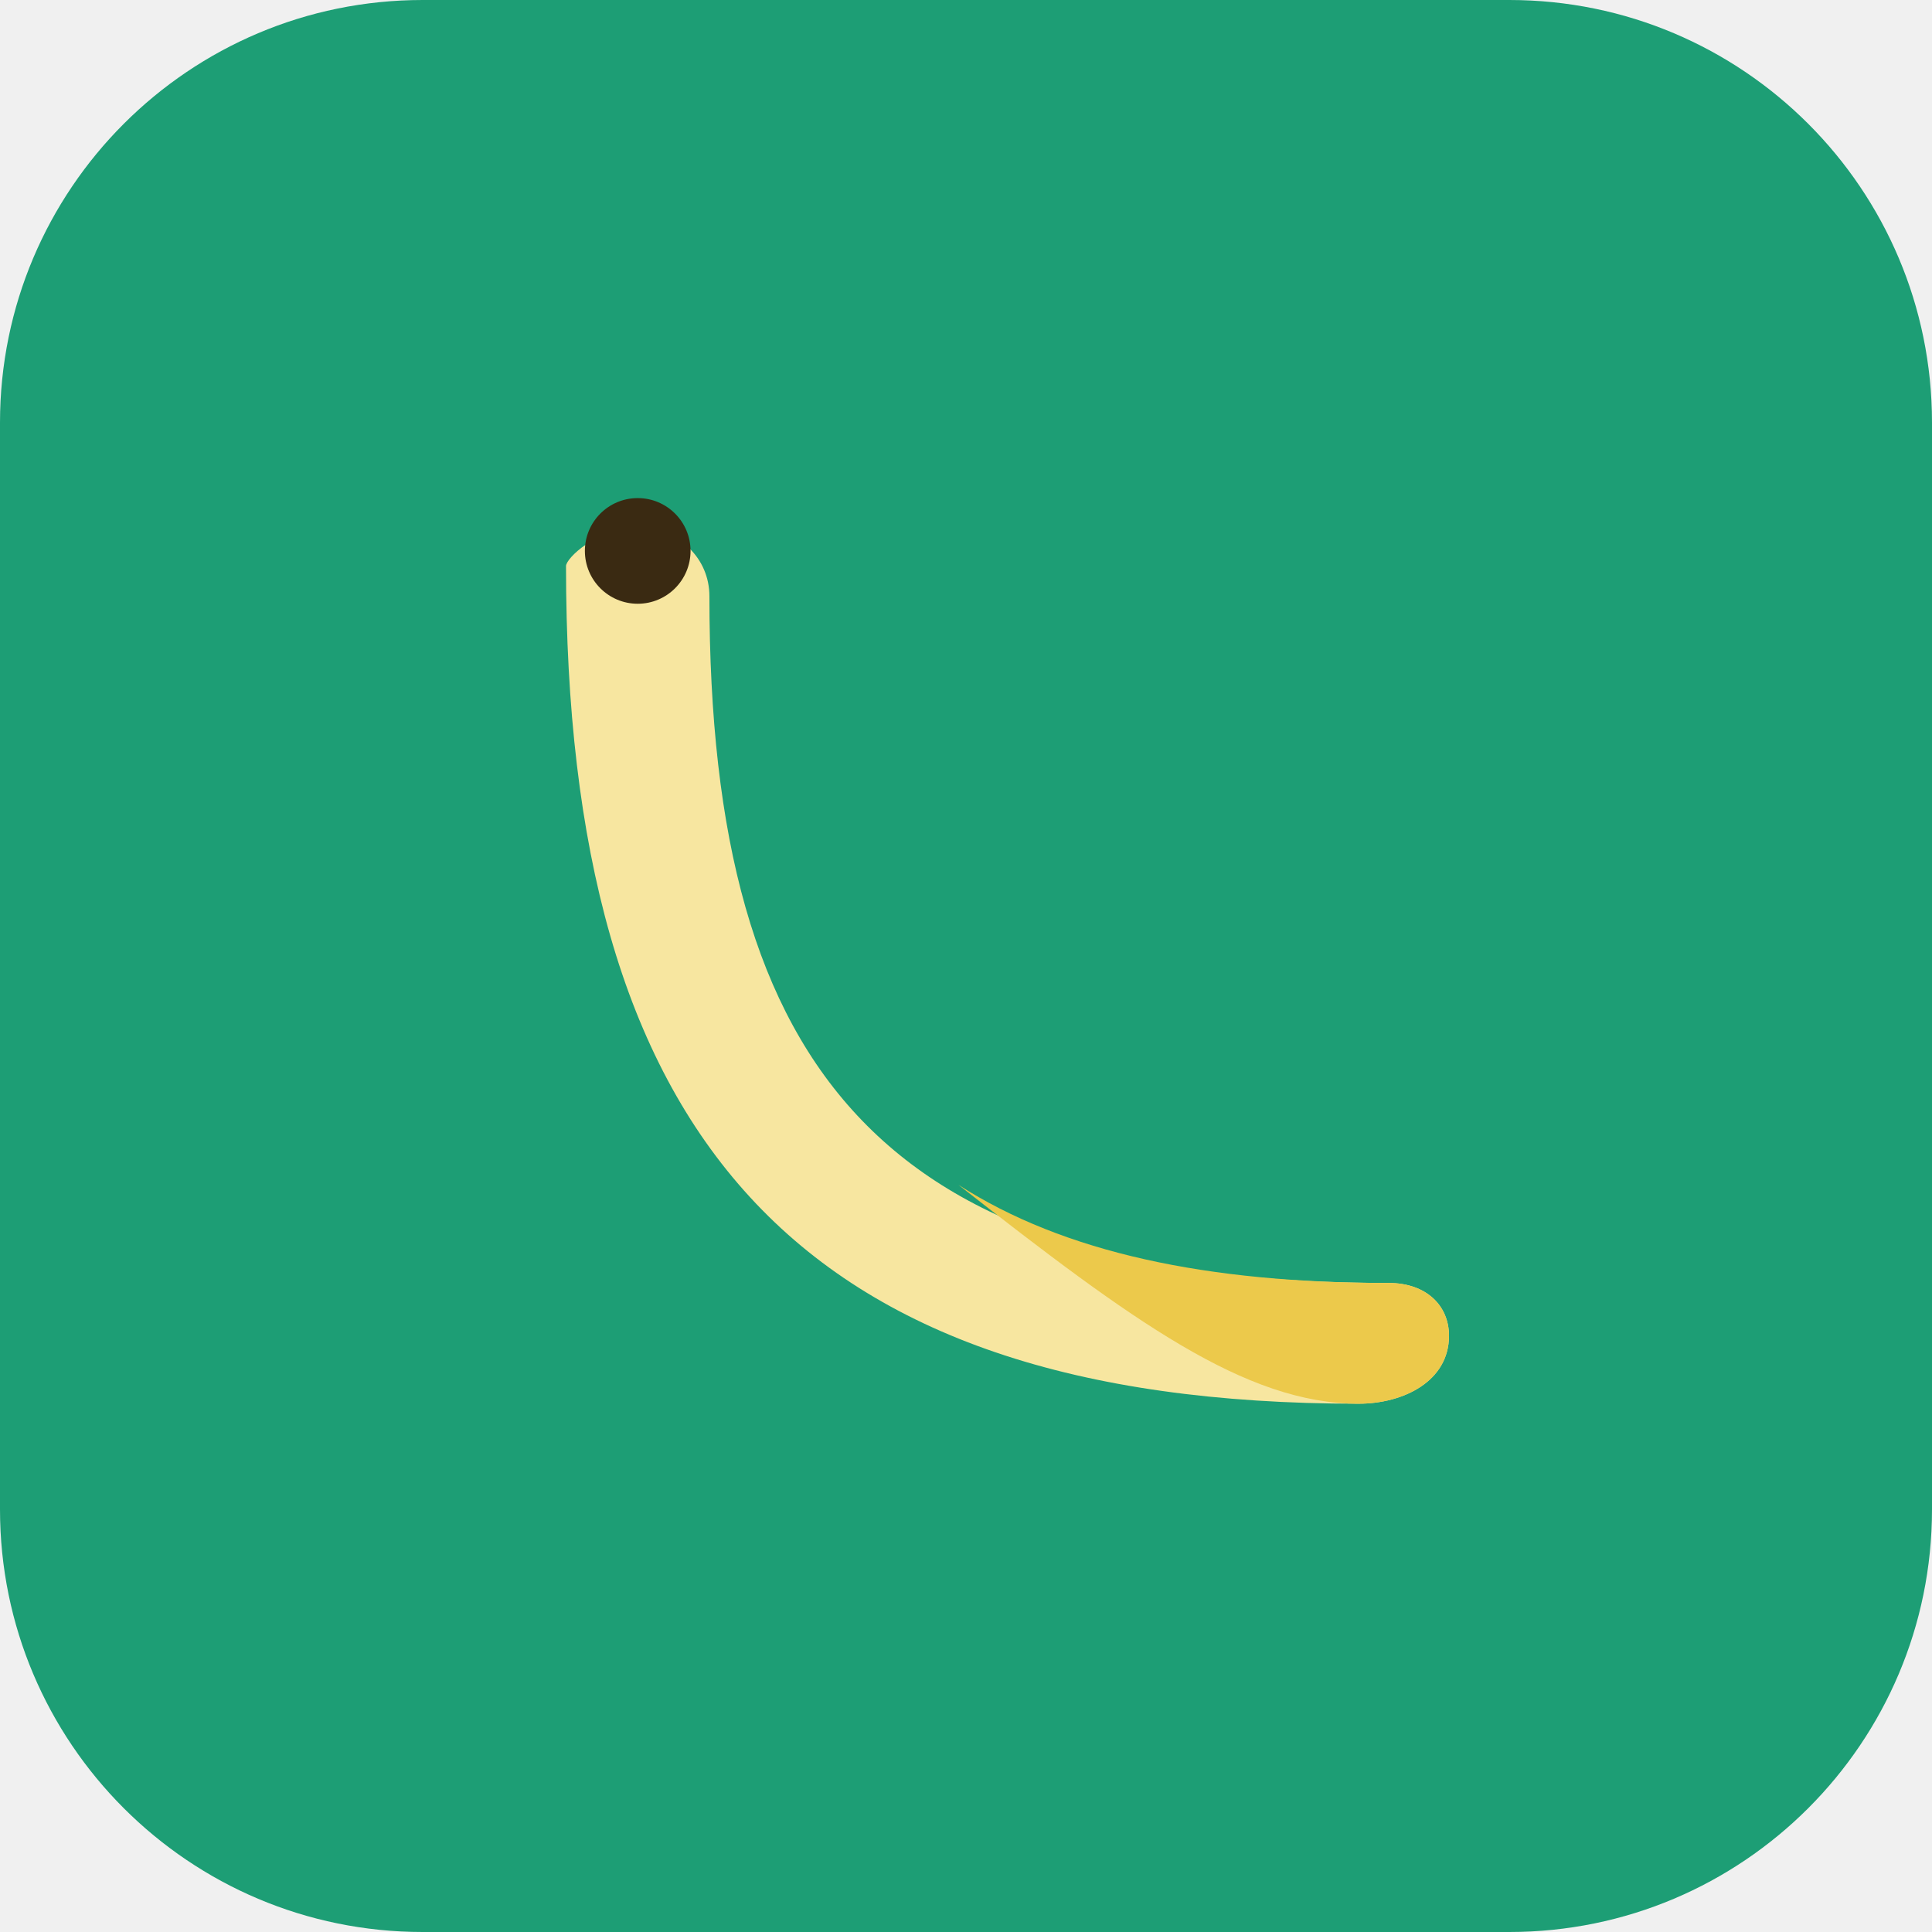
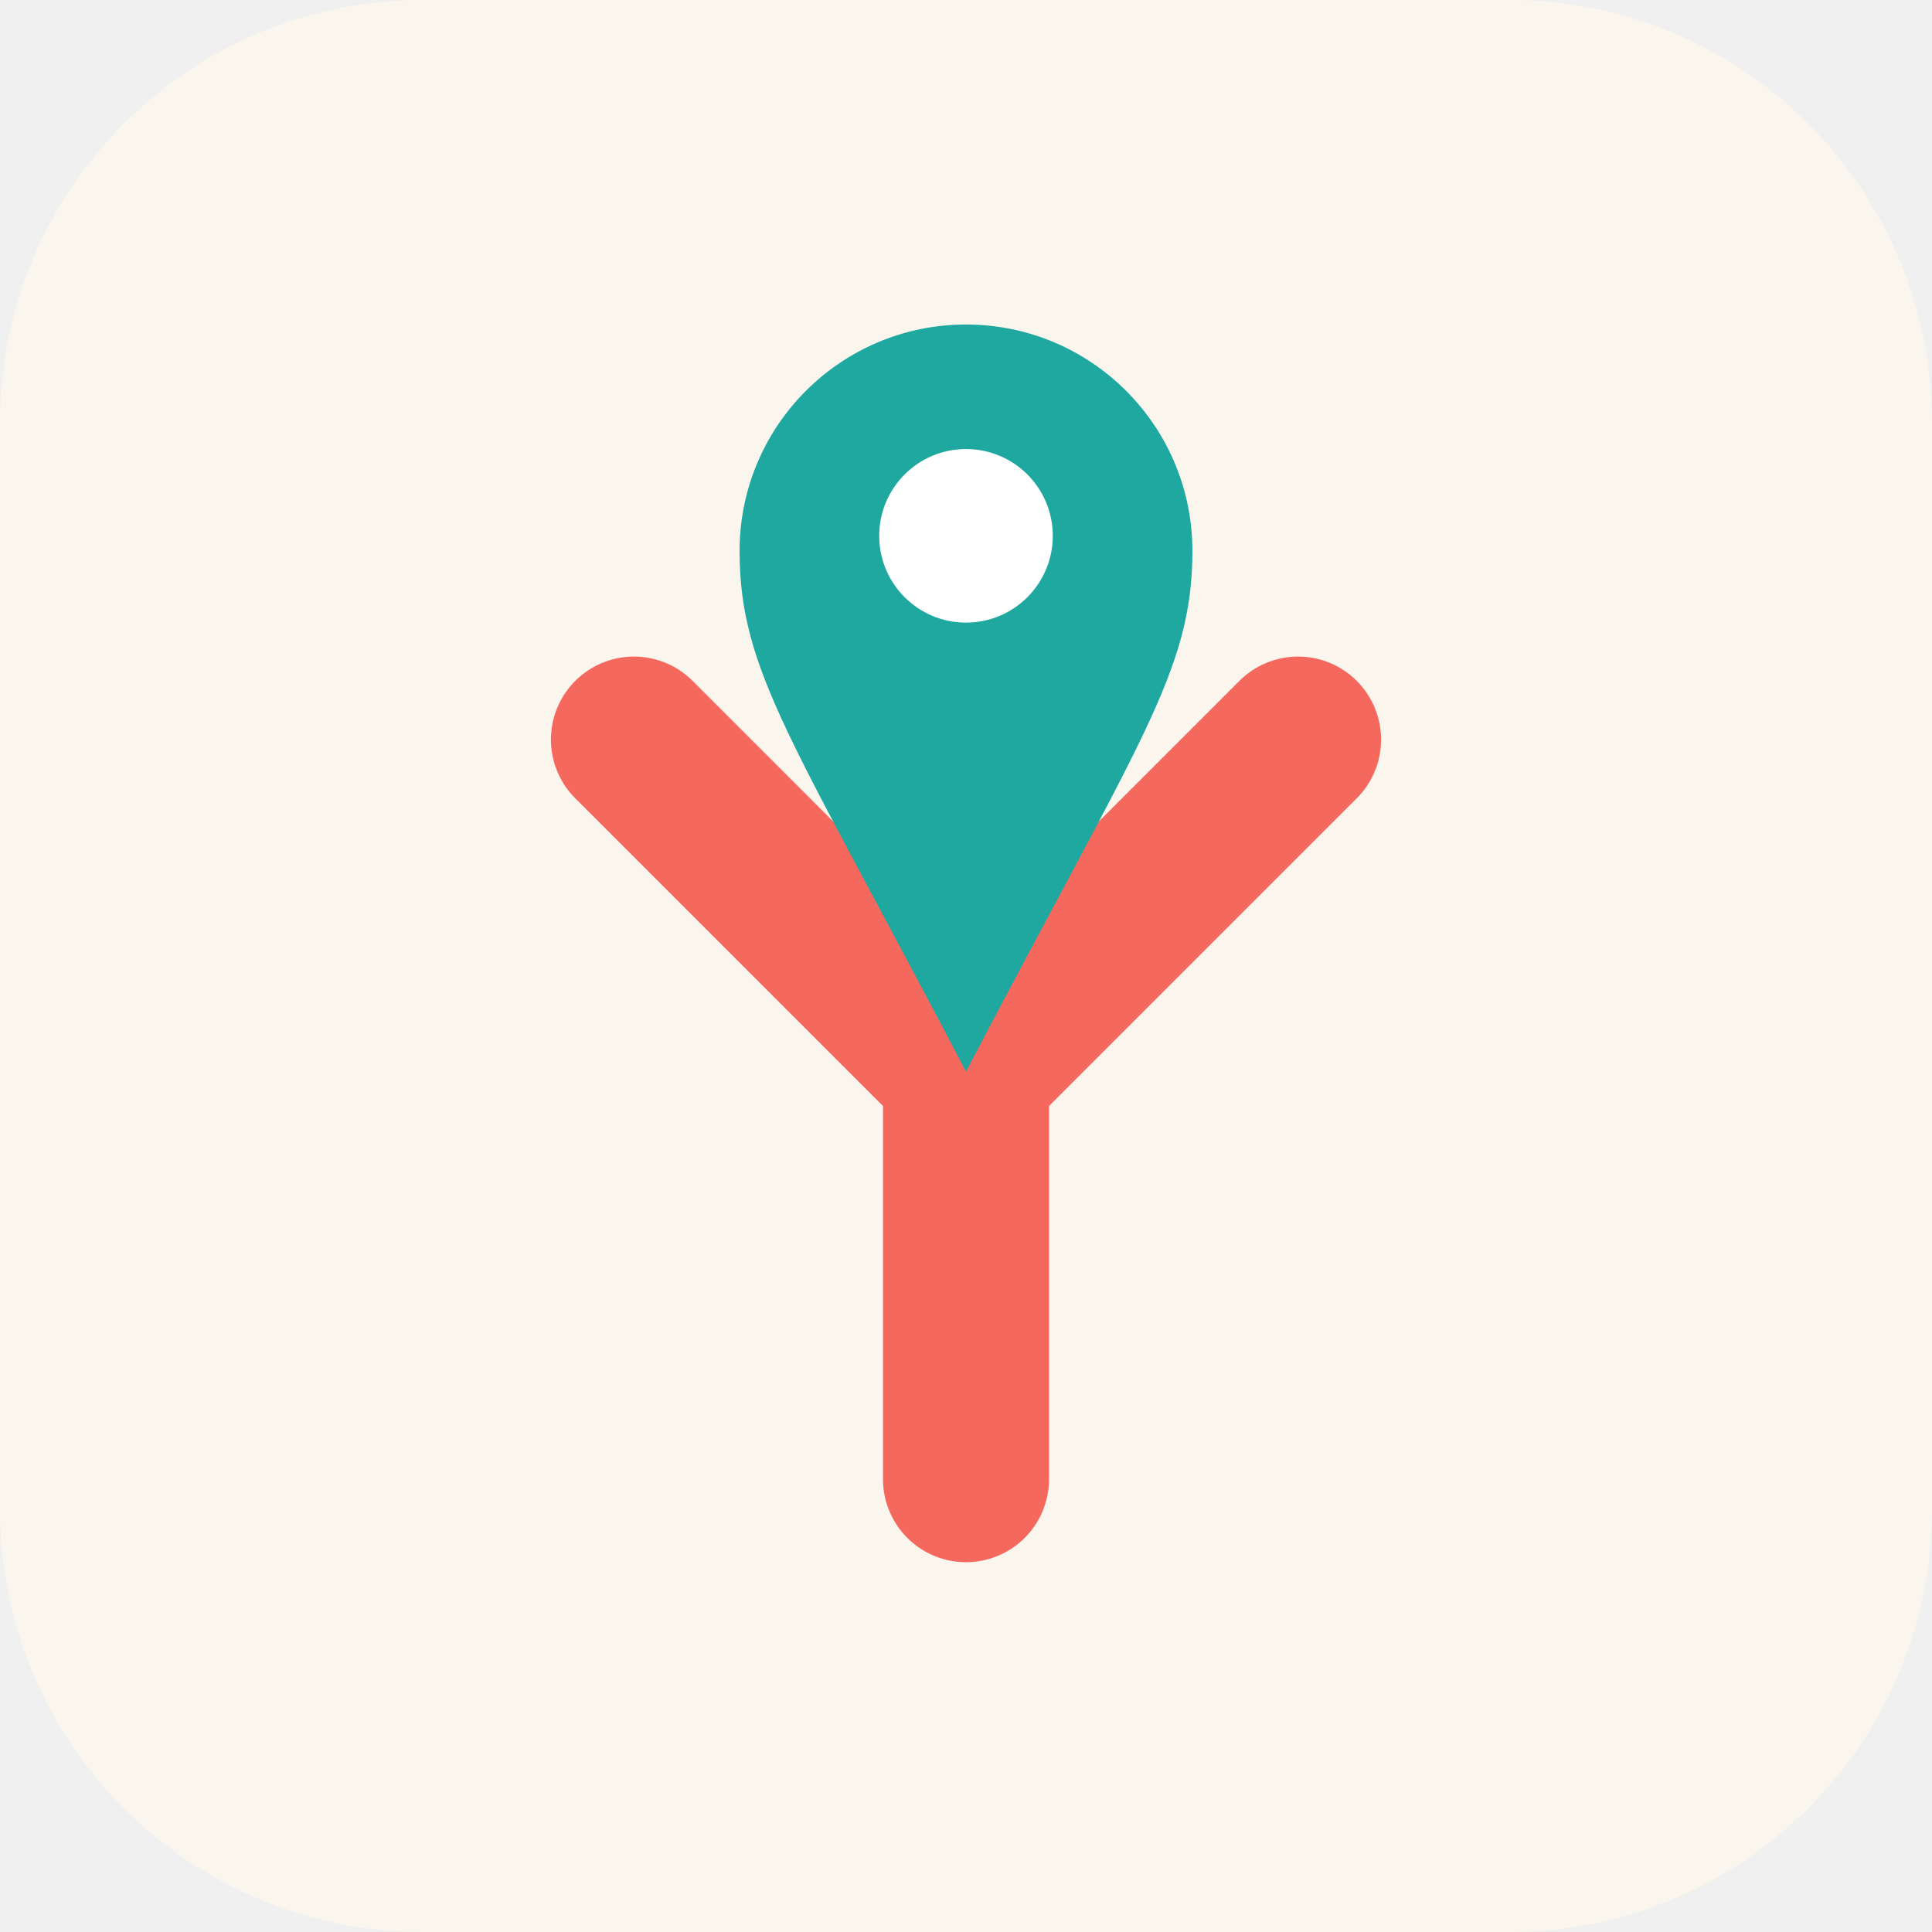
<svg xmlns="http://www.w3.org/2000/svg" width="512" height="512" viewBox="0 0 512 512">
-   <rect width="512" height="512" rx="112" fill="#1d9e75" />
-   <path d="M150 150 C150 300 210 372 360 372 C372 372 384 366 384 354 C384 346 378 340 368 340 C236 340 188 286 188 158 C188 148 180 140 169 140 C158 140 150 148 150 150 Z" fill="#f7e6a0" />
-   <path d="M360 372 C372 372 384 366 384 354 C384 346 378 340 368 340 C320 340 282 332 254 314 C300 350 330 372 360 372 Z" fill="#ecc94b" />
-   <circle cx="169" cy="146" r="14" fill="#3a2a12" />
+   <rect width="512" height="512" rx="112" fill="#faf6ee" />
+   <path d="M168,196 L256,284 L344,196 M256,284 L256,392" fill="none" stroke="#f4685e" stroke-width="44" stroke-linecap="round" stroke-linejoin="round" />
+   <path d="M256,284 C210,196 196,178 196,146 a60,60 0 1,1 120,0 c0,32 -14,50 -60,138 z" fill="#1fa8a0" />
+   <circle cx="256" cy="142" r="23" fill="#ffffff" />
</svg>
